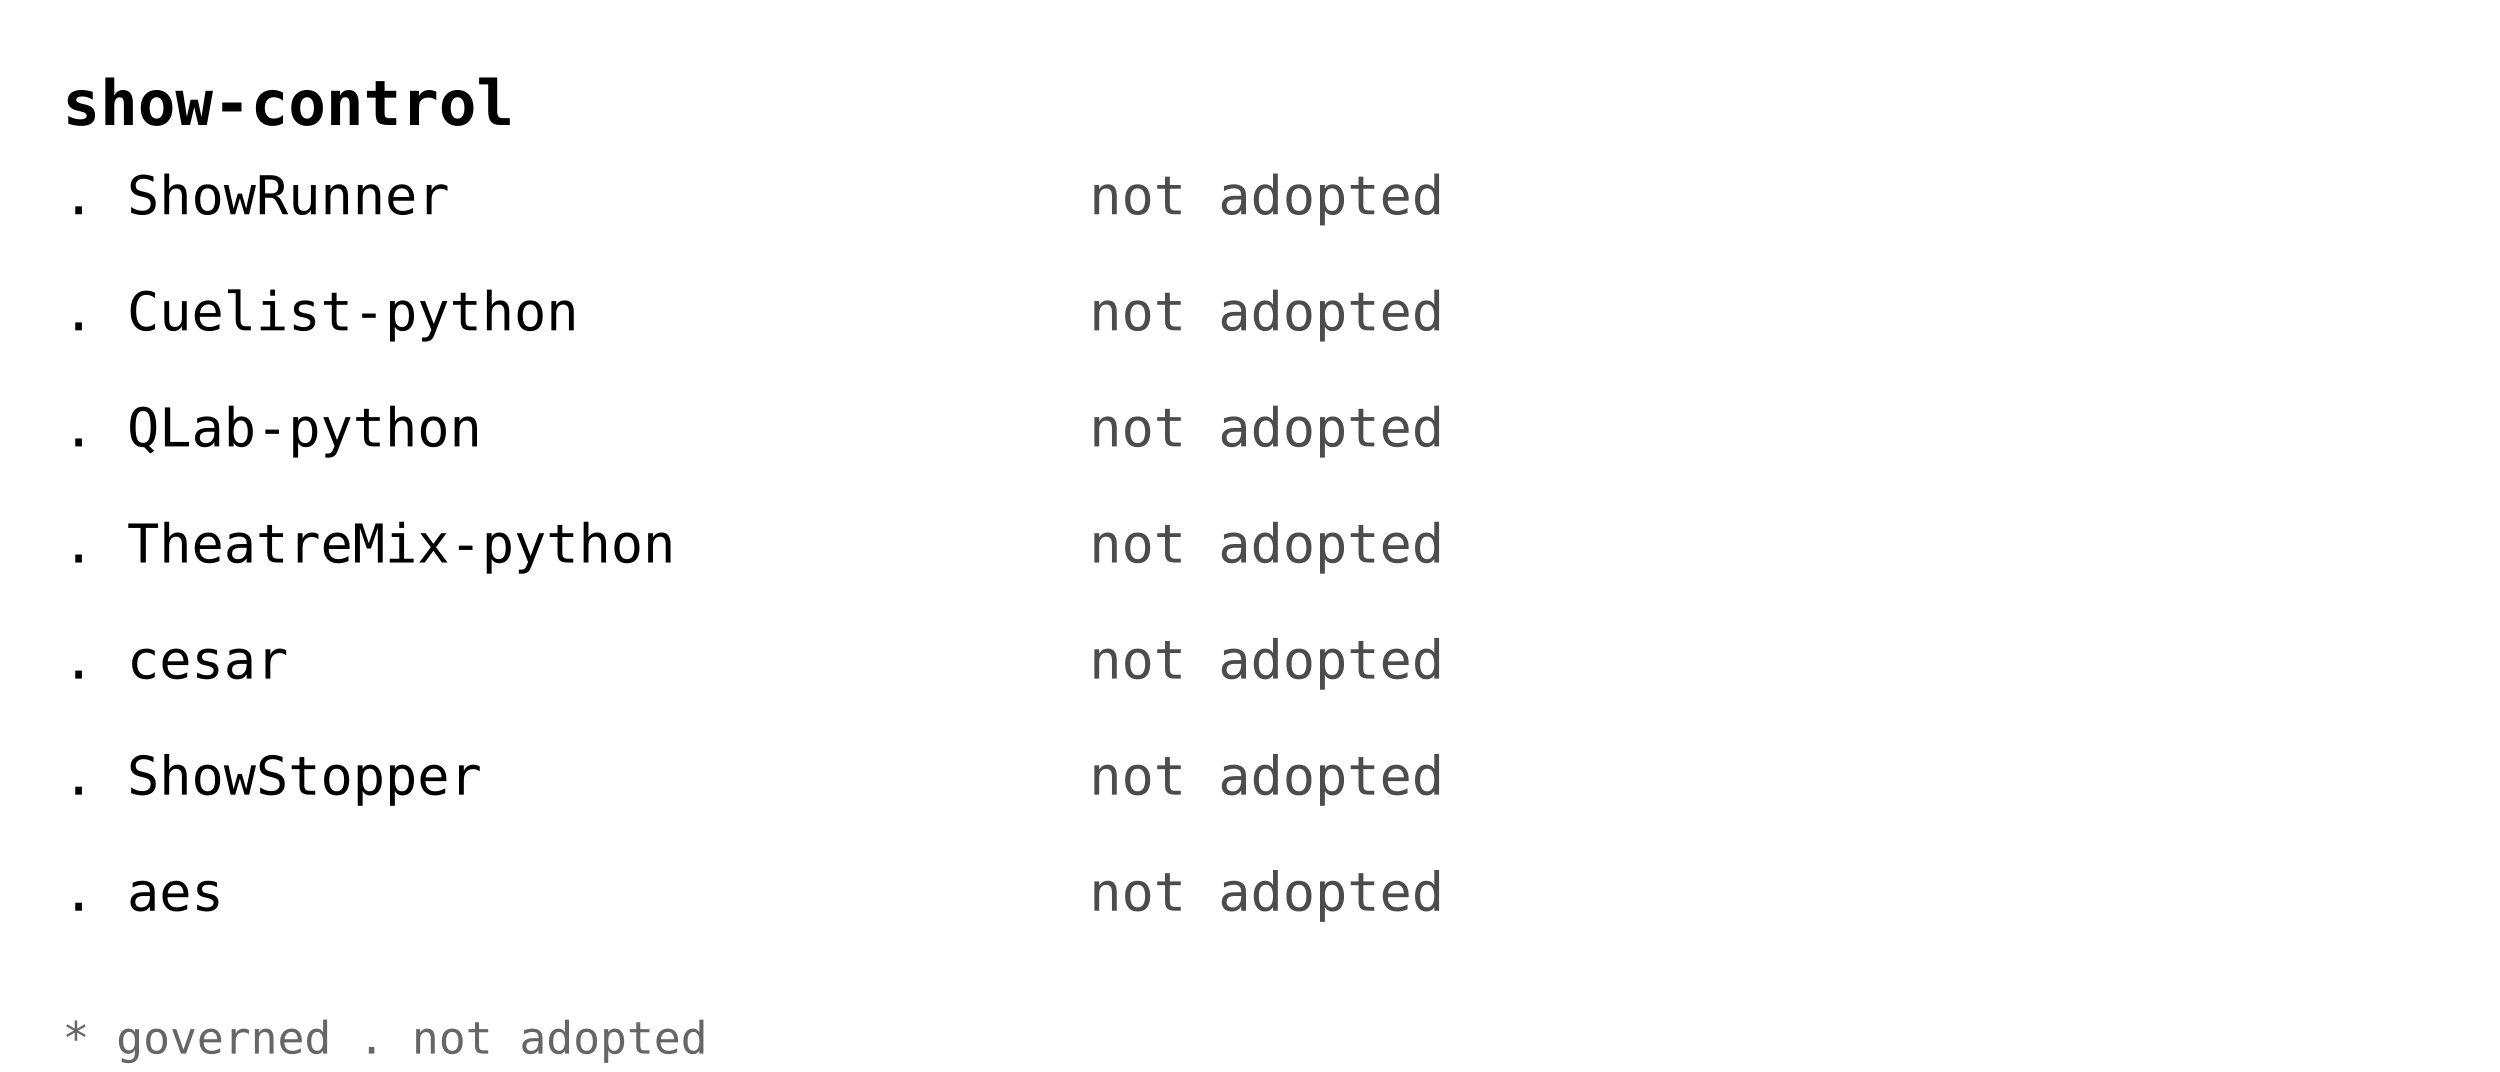
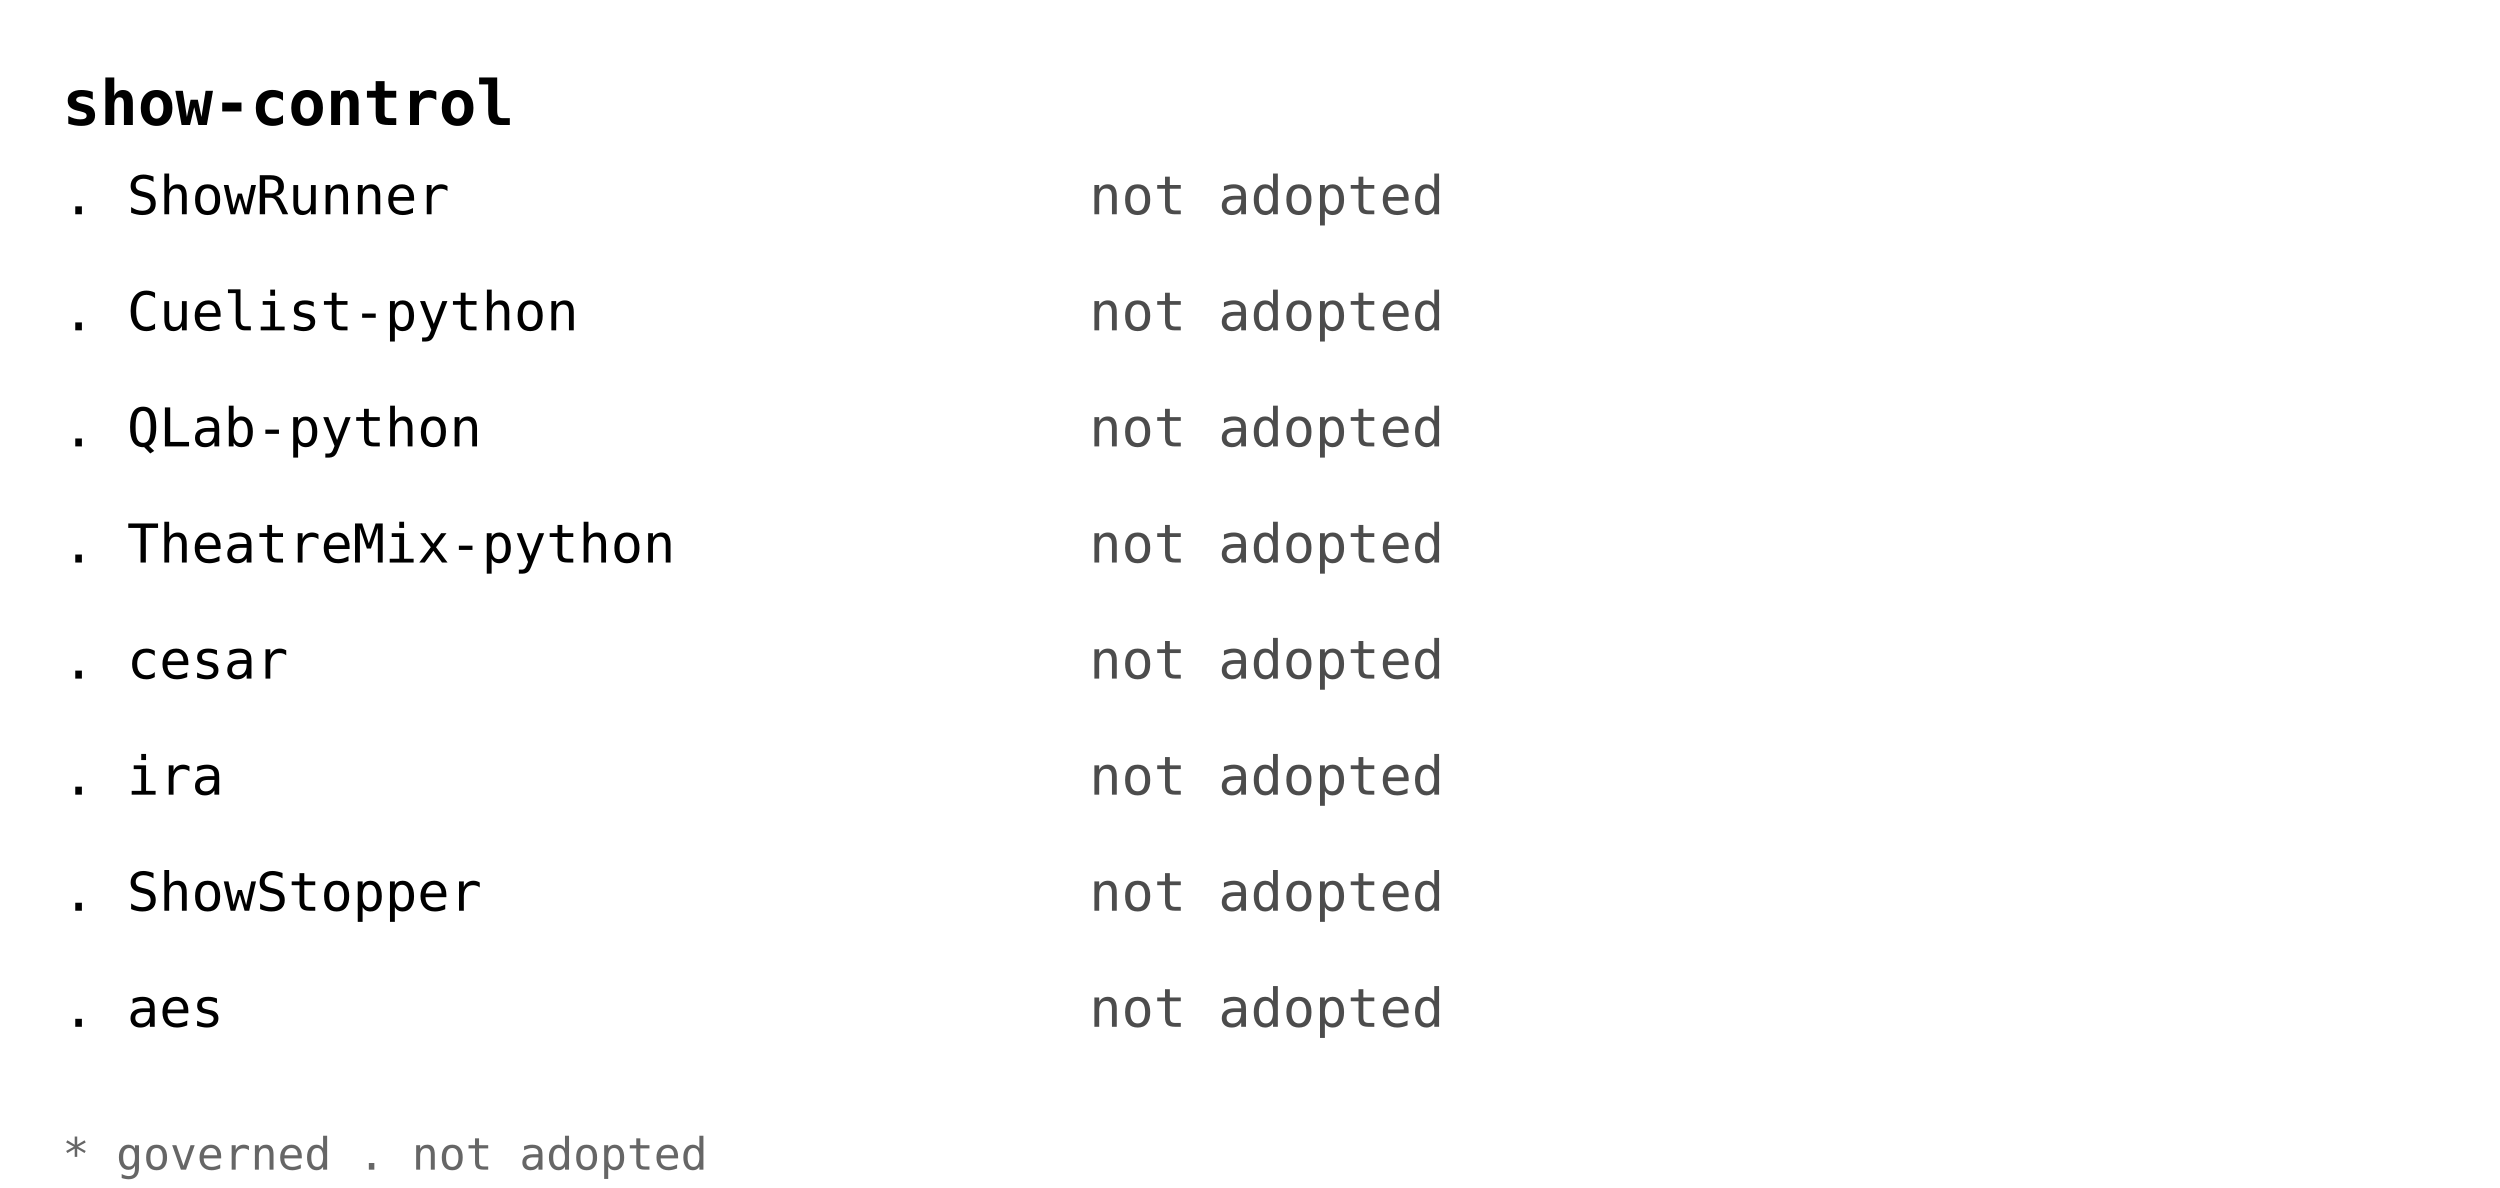
- <svg xmlns="http://www.w3.org/2000/svg" width="560" height="240" viewBox="0 0 560 240" role="img" aria-label="the show-control family and its members">
-   <rect width="560" height="240" fill="none" />
+ <svg xmlns="http://www.w3.org/2000/svg" width="560" height="266" viewBox="0 0 560 266" role="img" aria-label="the show-control family and its members">
+   <rect width="560" height="266" fill="none" />
  <text x="14" y="28" font-family="monospace" font-size="14" font-weight="bold" fill="currentColor">show-control</text>
  <text x="14" y="48" font-family="monospace" font-size="12" fill="currentColor">. ShowRunner</text>
  <text x="244" y="48" font-family="monospace" font-size="12" fill="currentColor" opacity="0.7">not adopted</text>
  <text x="14" y="74" font-family="monospace" font-size="12" fill="currentColor">. Cuelist-python</text>
  <text x="244" y="74" font-family="monospace" font-size="12" fill="currentColor" opacity="0.7">not adopted</text>
  <text x="14" y="100" font-family="monospace" font-size="12" fill="currentColor">. QLab-python</text>
  <text x="244" y="100" font-family="monospace" font-size="12" fill="currentColor" opacity="0.7">not adopted</text>
  <text x="14" y="126" font-family="monospace" font-size="12" fill="currentColor">. TheatreMix-python</text>
  <text x="244" y="126" font-family="monospace" font-size="12" fill="currentColor" opacity="0.7">not adopted</text>
  <text x="14" y="152" font-family="monospace" font-size="12" fill="currentColor">. cesar</text>
  <text x="244" y="152" font-family="monospace" font-size="12" fill="currentColor" opacity="0.7">not adopted</text>
-   <text x="14" y="178" font-family="monospace" font-size="12" fill="currentColor">. ShowStopper</text>
+   <text x="14" y="178" font-family="monospace" font-size="12" fill="currentColor">. ira</text>
  <text x="244" y="178" font-family="monospace" font-size="12" fill="currentColor" opacity="0.7">not adopted</text>
-   <text x="14" y="204" font-family="monospace" font-size="12" fill="currentColor">. aes</text>
+   <text x="14" y="204" font-family="monospace" font-size="12" fill="currentColor">. ShowStopper</text>
  <text x="244" y="204" font-family="monospace" font-size="12" fill="currentColor" opacity="0.7">not adopted</text>
-   <text x="14" y="236" font-family="monospace" font-size="10" fill="currentColor" opacity="0.6">* governed  . not adopted</text>
+   <text x="14" y="230" font-family="monospace" font-size="12" fill="currentColor">. aes</text>
+   <text x="244" y="230" font-family="monospace" font-size="12" fill="currentColor" opacity="0.7">not adopted</text>
+   <text x="14" y="262" font-family="monospace" font-size="10" fill="currentColor" opacity="0.6">* governed  . not adopted</text>
</svg>
